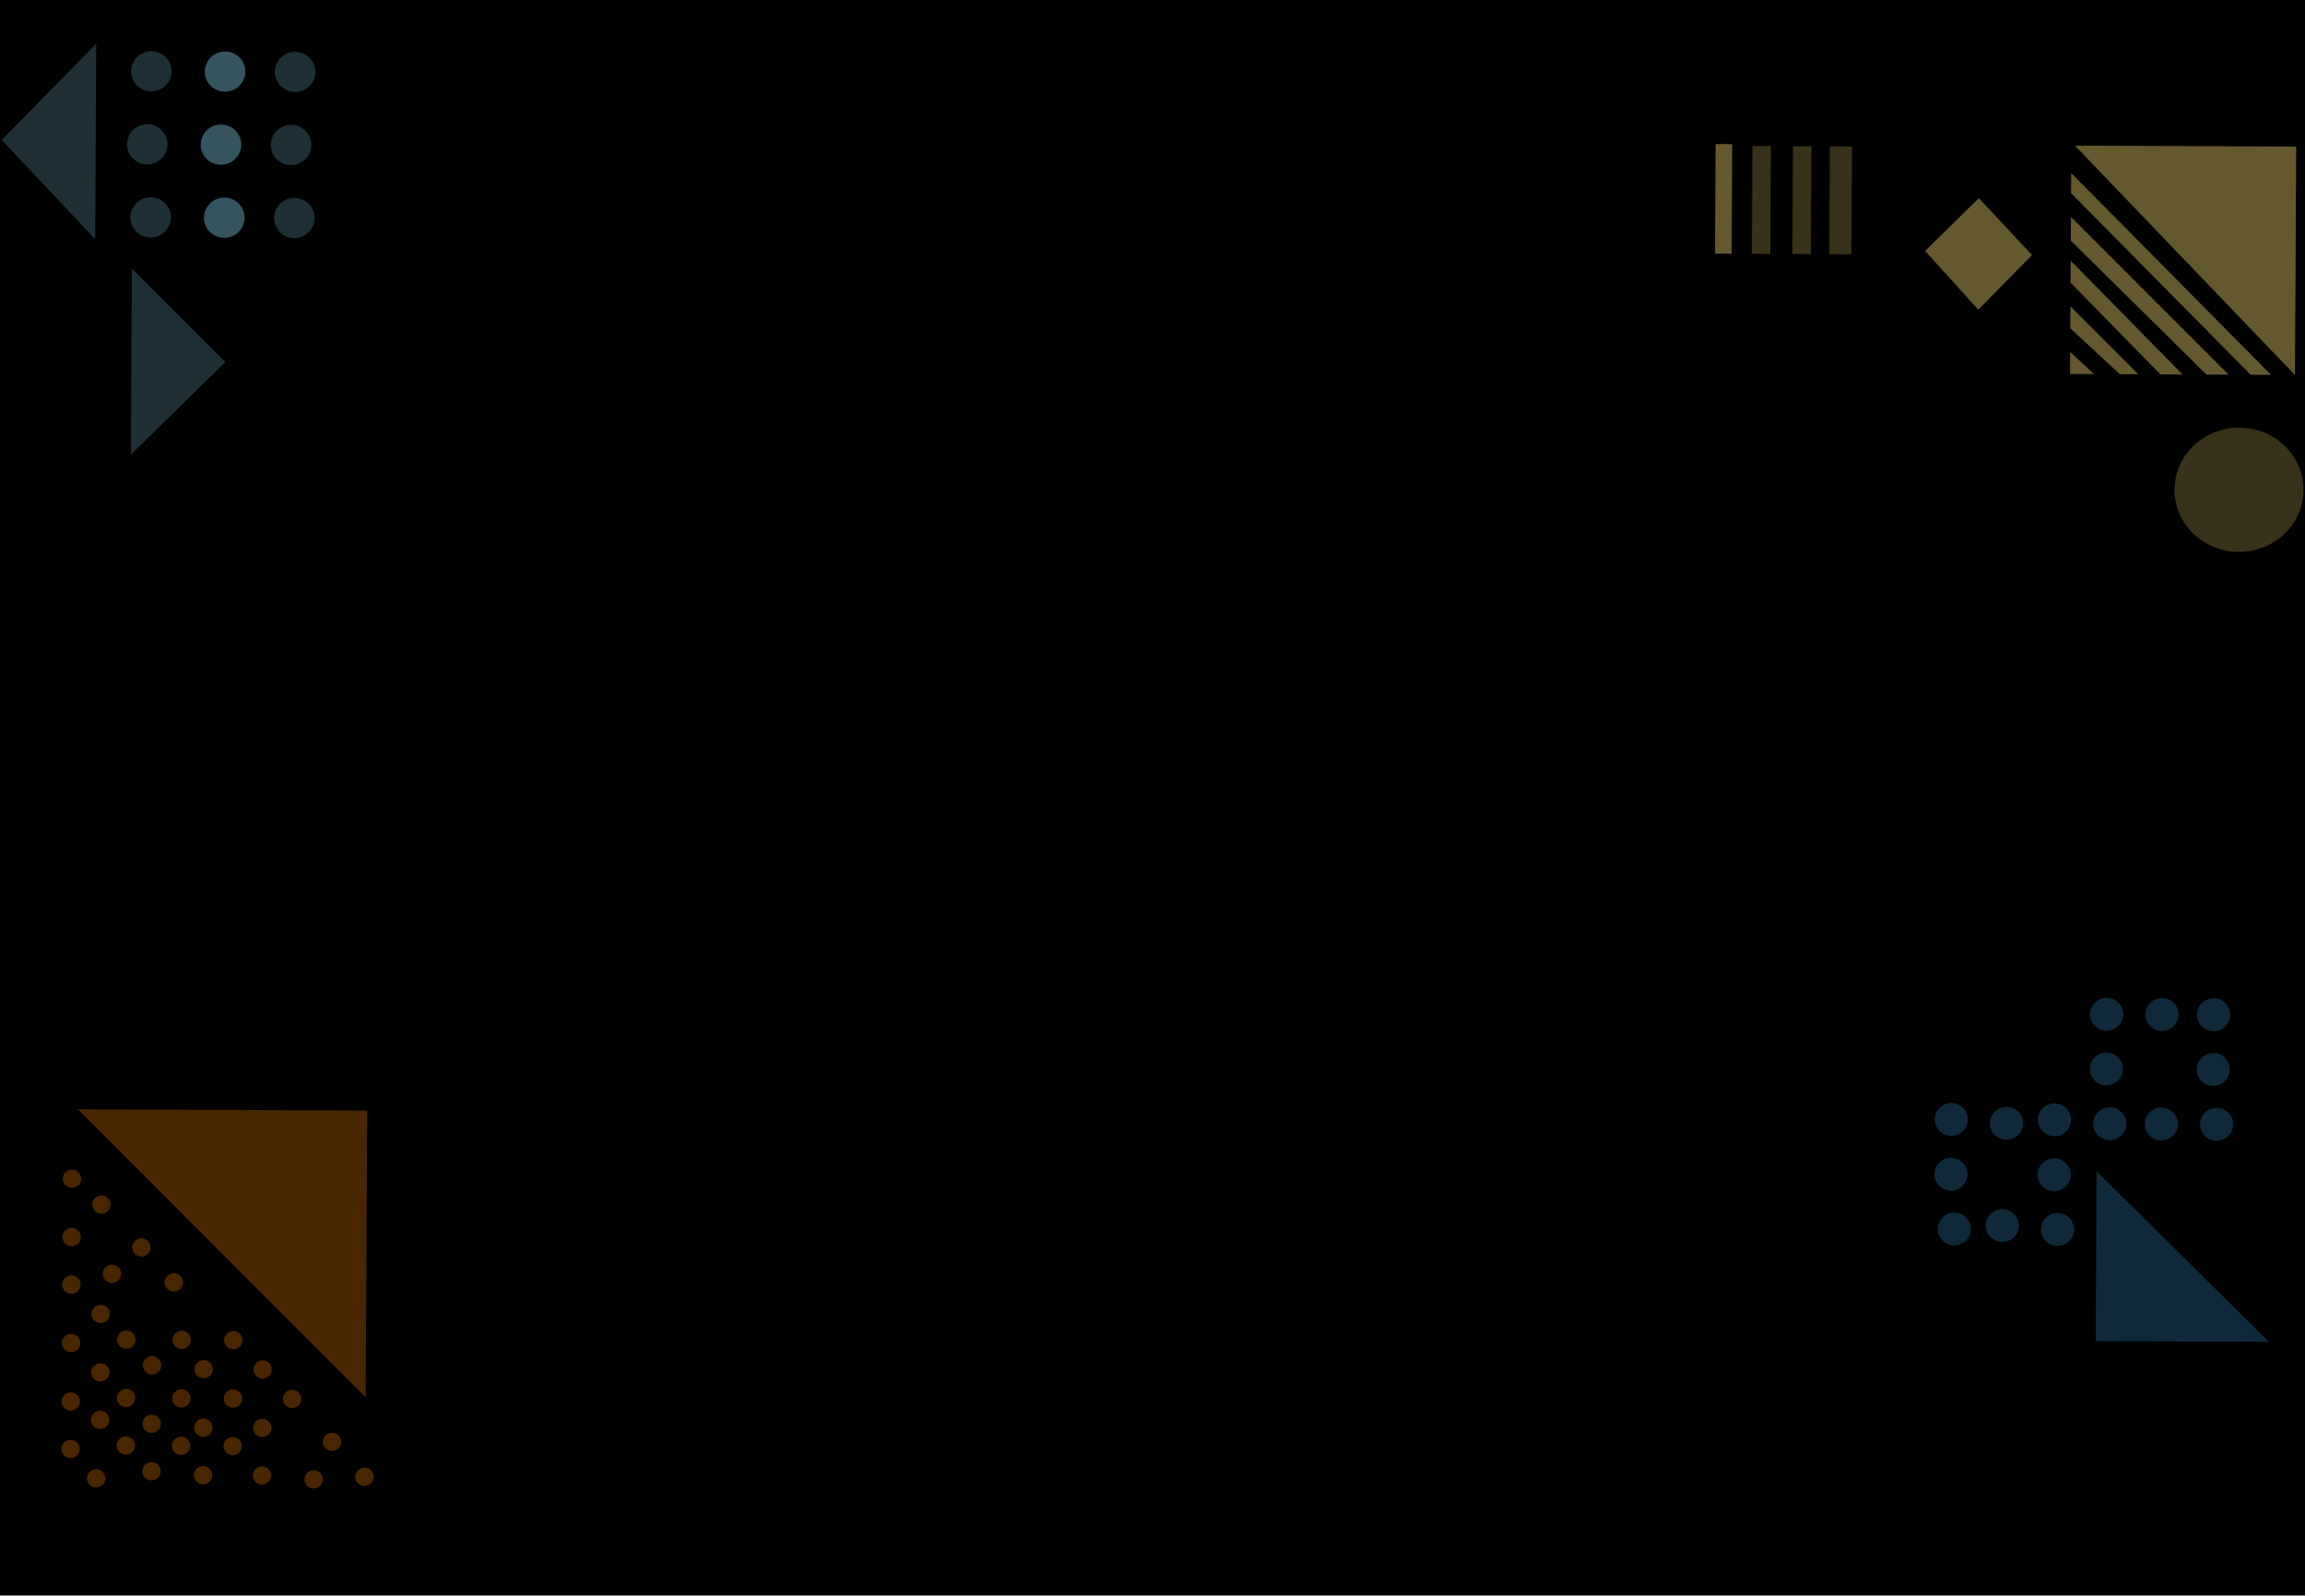
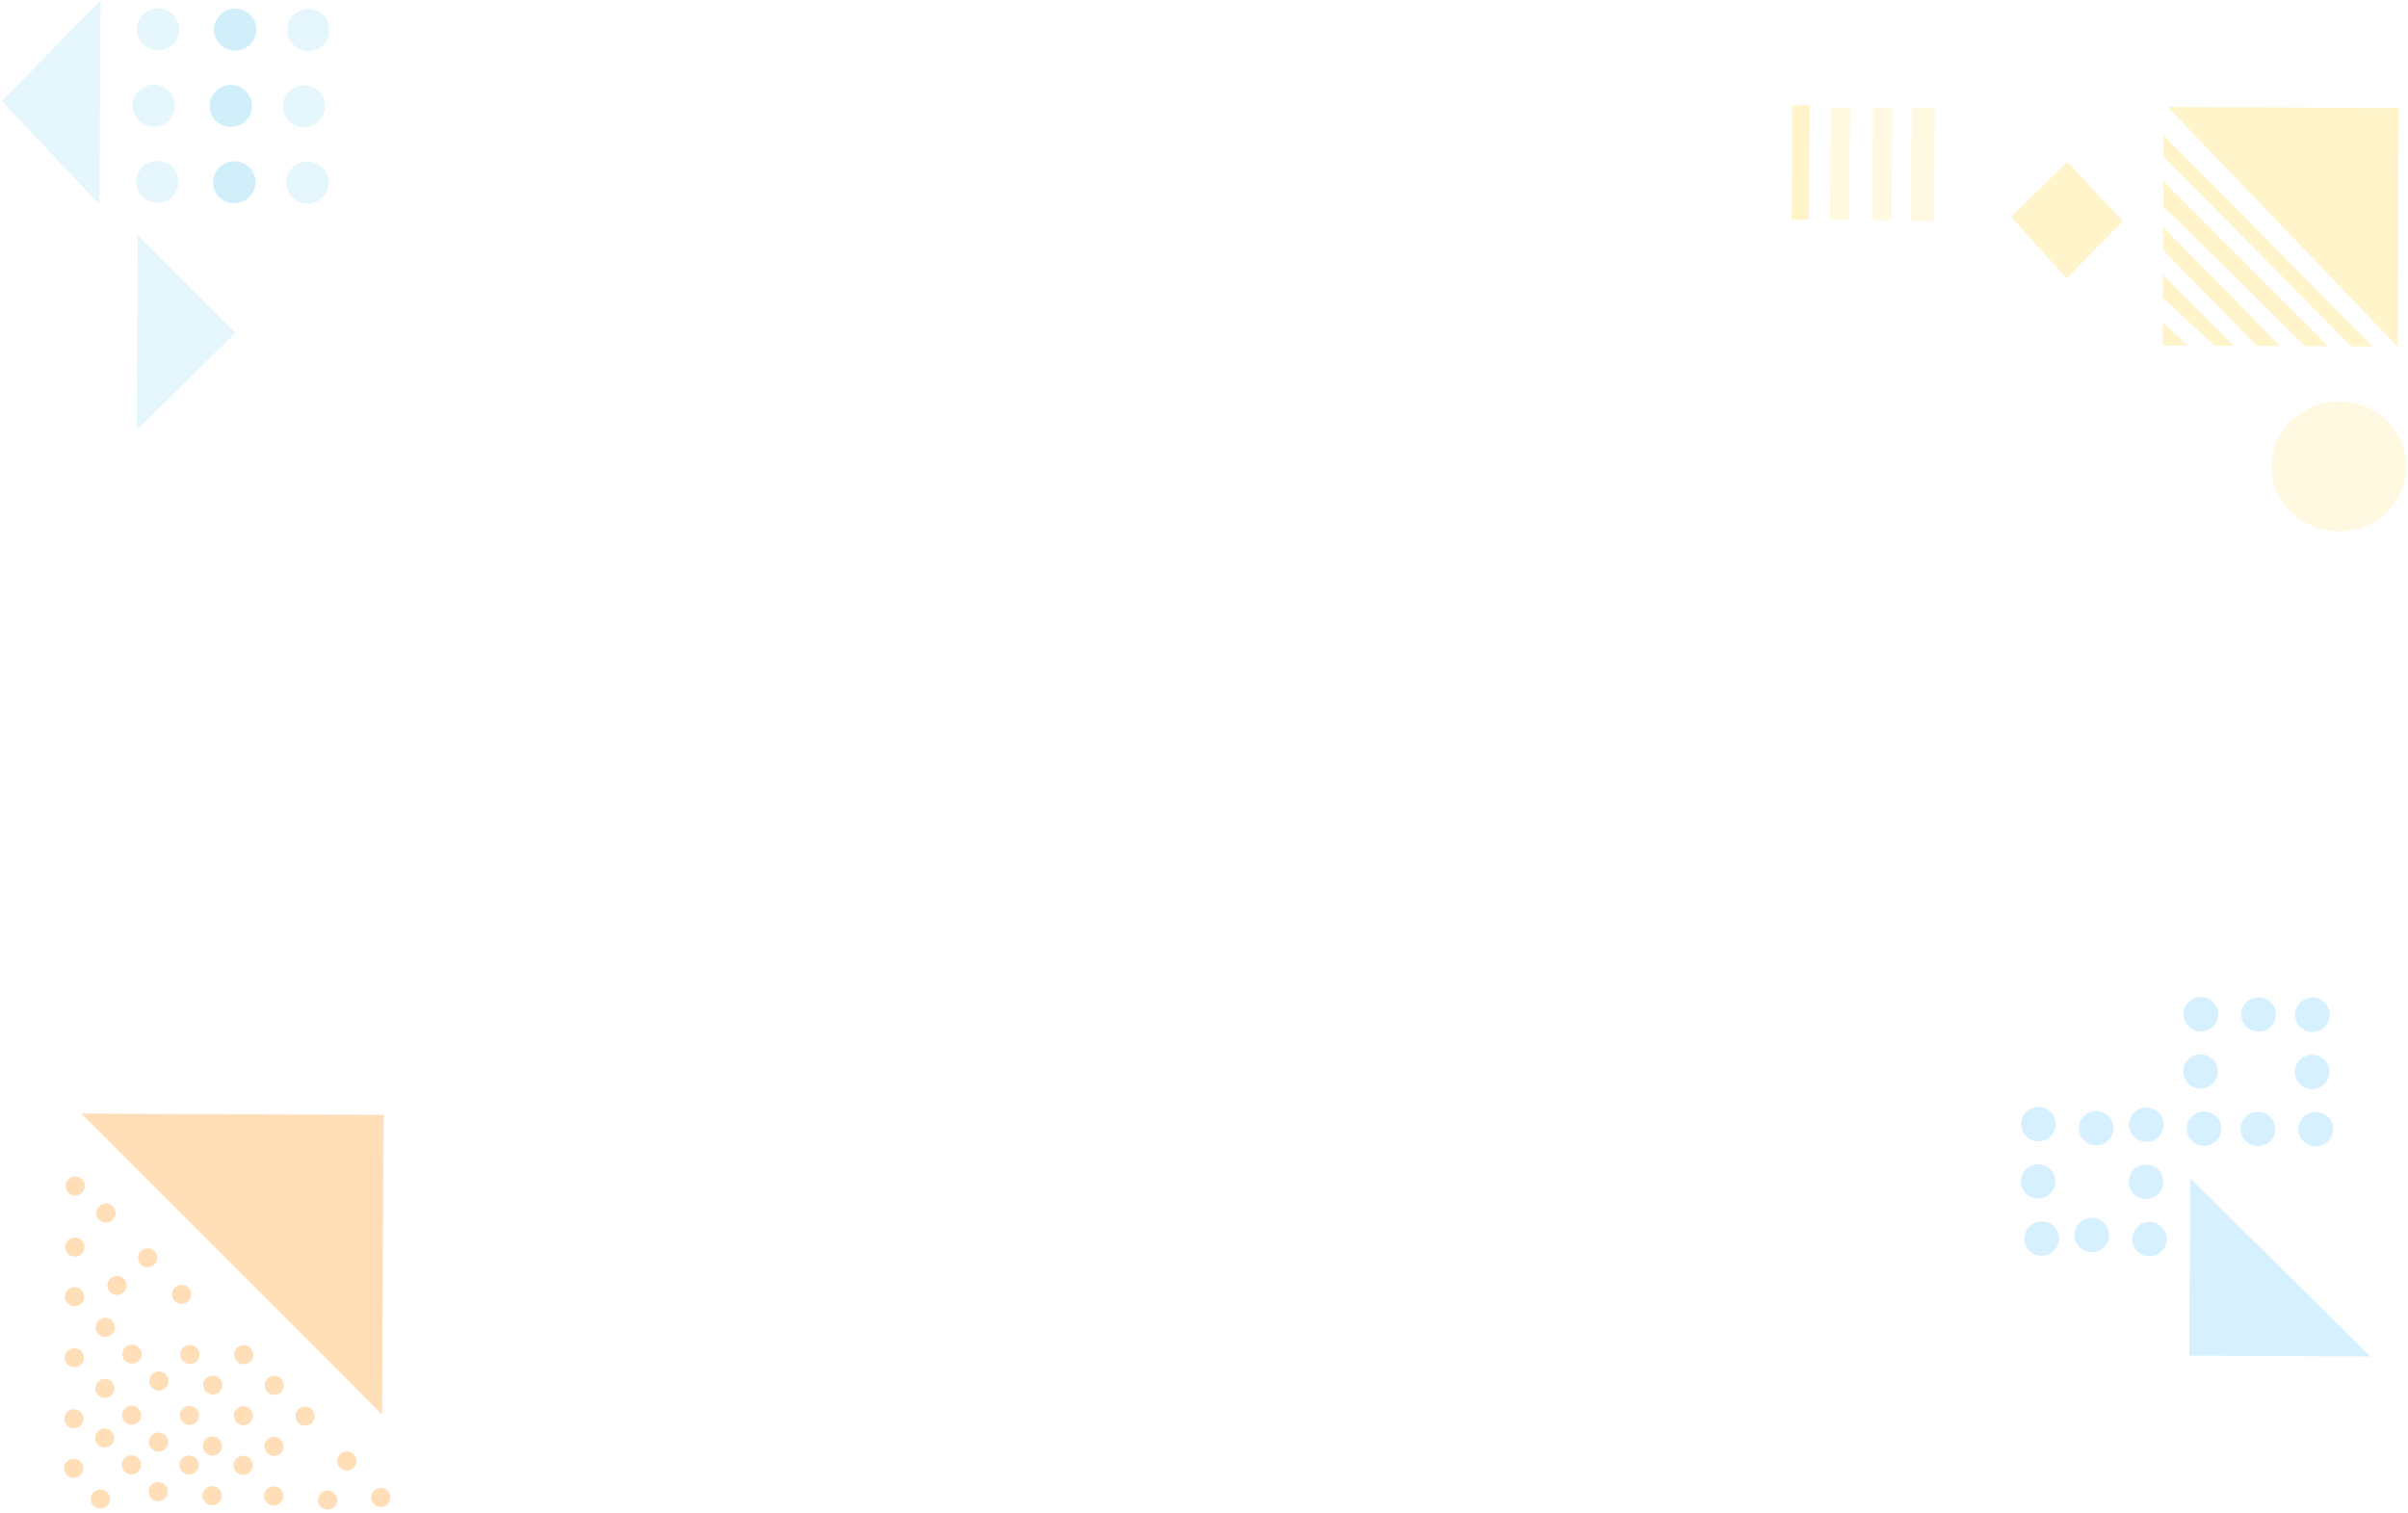
- <svg xmlns="http://www.w3.org/2000/svg" width="640" height="443" viewBox="0 0 640 443" fill="none">
-   <rect width="640" height="443" fill="black" />
-   <path d="M491.696 40.576L486.578 40.553L486.416 70.471L491.534 70.494L491.696 40.576Z" fill="#FFE477" fill-opacity="0.22" />
-   <path d="M502.793 70.544L497.675 70.522L497.837 40.603L502.955 40.626L502.793 70.544Z" fill="#FFE477" fill-opacity="0.22" />
-   <path d="M514.214 40.676L508.073 40.649L507.911 70.567L514.052 70.595L514.214 40.676Z" fill="#FFE477" fill-opacity="0.22" />
-   <path d="M581.885 372.355L582.141 325.195L629.992 372.57L581.885 372.355Z" fill="#47BDFF" fill-opacity="0.22" />
-   <path d="M101.966 308.359L21.617 308L101.535 387.973L101.966 308.359Z" fill="#FF8A00" fill-opacity="0.28" />
-   <ellipse cx="2.559" cy="2.536" rx="2.559" ry="2.536" transform="matrix(0.99999 0.0044682 -0.00541614 0.999985 17.4375 324.717)" fill="#FF8A00" fill-opacity="0.28" />
-   <ellipse cx="2.559" cy="2.536" rx="2.559" ry="2.536" transform="matrix(0.99999 0.0044682 -0.00541614 0.999985 17.3438 340.943)" fill="#FF8A00" fill-opacity="0.28" />
-   <ellipse cx="2.559" cy="2.536" rx="2.559" ry="2.536" transform="matrix(0.99999 0.0044682 -0.00541614 0.999985 17.2734 354.127)" fill="#FF8A00" fill-opacity="0.28" />
-   <ellipse cx="2.559" cy="2.536" rx="2.559" ry="2.536" transform="matrix(0.99999 0.0044682 -0.00541614 0.999985 17.1914 370.354)" fill="#FF8A00" fill-opacity="0.28" />
-   <ellipse cx="2.559" cy="2.536" rx="2.559" ry="2.536" transform="matrix(0.99999 0.0044682 -0.00541614 0.999985 17.0938 386.582)" fill="#FF8A00" fill-opacity="0.28" />
-   <ellipse cx="2.559" cy="2.536" rx="2.559" ry="2.536" transform="matrix(0.99999 0.0044682 -0.00541614 0.999985 17.0273 399.766)" fill="#FF8A00" fill-opacity="0.28" />
-   <ellipse cx="2.559" cy="2.536" rx="2.559" ry="2.536" transform="matrix(0.99999 0.0044682 -0.00541614 0.999985 25.418 362.277)" fill="#FF8A00" fill-opacity="0.28" />
-   <ellipse cx="2.559" cy="2.536" rx="2.559" ry="2.536" transform="matrix(0.99999 0.0044682 -0.00541614 0.999985 25.332 378.502)" fill="#FF8A00" fill-opacity="0.28" />
-   <ellipse cx="2.559" cy="2.536" rx="2.559" ry="2.536" transform="matrix(0.99999 0.0044682 -0.00541614 0.999985 25.2578 391.689)" fill="#FF8A00" fill-opacity="0.28" />
-   <ellipse cx="2.559" cy="2.536" rx="2.559" ry="2.536" transform="matrix(0.99999 0.0044682 -0.00541614 0.999985 32.5391 369.408)" fill="#FF8A00" fill-opacity="0.28" />
-   <ellipse cx="2.559" cy="2.536" rx="2.559" ry="2.536" transform="matrix(0.99999 0.0044682 -0.00541614 0.999985 32.457 385.635)" fill="#FF8A00" fill-opacity="0.28" />
-   <ellipse cx="2.559" cy="2.536" rx="2.559" ry="2.536" transform="matrix(0.99999 0.0044682 -0.00541614 0.999985 32.3828 398.82)" fill="#FF8A00" fill-opacity="0.28" />
-   <ellipse cx="2.559" cy="2.536" rx="2.559" ry="2.536" transform="matrix(0.99999 0.0044682 -0.00541614 0.999985 39.6719 376.541)" fill="#FF8A00" fill-opacity="0.28" />
-   <ellipse cx="2.559" cy="2.536" rx="2.559" ry="2.536" transform="matrix(0.99999 0.0044682 -0.00541614 0.999985 39.5781 392.766)" fill="#FF8A00" fill-opacity="0.28" />
-   <ellipse cx="2.559" cy="2.536" rx="2.559" ry="2.536" transform="matrix(0.99999 0.0044682 -0.00541614 0.999985 39.5078 405.949)" fill="#FF8A00" fill-opacity="0.28" />
-   <ellipse cx="2.559" cy="2.536" rx="2.559" ry="2.536" transform="matrix(0.99999 0.0044682 -0.00541614 0.999985 24.1445 407.91)" fill="#FF8A00" fill-opacity="0.28" />
-   <ellipse cx="2.559" cy="2.536" rx="2.559" ry="2.536" transform="matrix(0.99999 0.0044682 -0.00541614 0.999985 84.5352 408.182)" fill="#FF8A00" fill-opacity="0.28" />
-   <ellipse cx="2.559" cy="2.536" rx="2.559" ry="2.536" transform="matrix(0.99999 0.0044682 -0.00541614 0.999985 28.5469 351.135)" fill="#FF8A00" fill-opacity="0.28" />
-   <ellipse cx="2.559" cy="2.536" rx="2.559" ry="2.536" transform="matrix(0.99999 0.0044682 -0.00541614 0.999985 47.8945 369.479)" fill="#FF8A00" fill-opacity="0.28" />
-   <ellipse cx="2.559" cy="2.536" rx="2.559" ry="2.536" transform="matrix(0.99999 0.0044682 -0.00541614 0.999985 47.8125 385.705)" fill="#FF8A00" fill-opacity="0.28" />
-   <ellipse cx="2.559" cy="2.536" rx="2.559" ry="2.536" transform="matrix(0.99999 0.0044682 -0.00541614 0.999985 47.7383 398.889)" fill="#FF8A00" fill-opacity="0.28" />
-   <ellipse cx="2.559" cy="2.536" rx="2.559" ry="2.536" transform="matrix(0.99999 0.0044682 -0.00541614 0.999985 53.9922 377.619)" fill="#FF8A00" fill-opacity="0.28" />
-   <ellipse cx="2.559" cy="2.536" rx="2.559" ry="2.536" transform="matrix(0.99999 0.0044682 -0.00541614 0.999985 53.9023 393.844)" fill="#FF8A00" fill-opacity="0.28" />
-   <ellipse cx="2.559" cy="2.536" rx="2.559" ry="2.536" transform="matrix(0.99999 0.0044682 -0.00541614 0.999985 53.8359 407.027)" fill="#FF8A00" fill-opacity="0.28" />
-   <ellipse cx="2.559" cy="2.536" rx="2.559" ry="2.536" transform="matrix(0.99999 0.0044682 -0.00541614 0.999985 62.2266 369.543)" fill="#FF8A00" fill-opacity="0.28" />
-   <ellipse cx="2.559" cy="2.536" rx="2.559" ry="2.536" transform="matrix(0.99999 0.0044682 -0.00541614 0.999985 62.1367 385.768)" fill="#FF8A00" fill-opacity="0.28" />
-   <ellipse cx="2.559" cy="2.536" rx="2.559" ry="2.536" transform="matrix(0.99999 0.0044682 -0.00541614 0.999985 62.0664 398.951)" fill="#FF8A00" fill-opacity="0.28" />
-   <ellipse cx="2.559" cy="2.536" rx="2.559" ry="2.536" transform="matrix(0.99999 0.0044682 -0.00541614 0.999985 70.3711 377.689)" fill="#FF8A00" fill-opacity="0.28" />
-   <ellipse cx="2.559" cy="2.536" rx="2.559" ry="2.536" transform="matrix(0.99999 0.0044682 -0.00541614 0.999985 70.2812 393.918)" fill="#FF8A00" fill-opacity="0.28" />
-   <ellipse cx="2.559" cy="2.536" rx="2.559" ry="2.536" transform="matrix(0.99999 0.0044682 -0.00541614 0.999985 70.2148 407.102)" fill="#FF8A00" fill-opacity="0.28" />
-   <ellipse cx="2.549" cy="2.545" rx="2.549" ry="2.545" transform="matrix(0.73817 -0.674615 0.681298 0.732006 24.5508 334.289)" fill="#FF8A00" fill-opacity="0.28" />
-   <ellipse cx="2.549" cy="2.545" rx="2.549" ry="2.545" transform="matrix(0.73817 -0.674615 0.681298 0.732006 35.6406 346.215)" fill="#FF8A00" fill-opacity="0.28" />
-   <ellipse cx="2.549" cy="2.545" rx="2.549" ry="2.545" transform="matrix(0.73817 -0.674615 0.681298 0.732006 44.6602 355.902)" fill="#FF8A00" fill-opacity="0.28" />
-   <ellipse cx="2.549" cy="2.545" rx="2.549" ry="2.545" transform="matrix(0.73817 -0.674615 0.681298 0.732006 77.4805 388.279)" fill="#FF8A00" fill-opacity="0.28" />
-   <ellipse cx="2.549" cy="2.545" rx="2.549" ry="2.545" transform="matrix(0.73817 -0.674615 0.681298 0.732006 88.5742 400.203)" fill="#FF8A00" fill-opacity="0.28" />
-   <ellipse cx="2.549" cy="2.545" rx="2.549" ry="2.545" transform="matrix(0.73817 -0.674615 0.681298 0.732006 97.5938 409.891)" fill="#FF8A00" fill-opacity="0.28" />
-   <ellipse cx="4.606" cy="4.564" rx="4.606" ry="4.564" transform="matrix(0.99999 0.0044682 -0.00541614 0.999985 538.062 336.66)" fill="#47BDFF" fill-opacity="0.22" />
-   <ellipse cx="4.606" cy="4.564" rx="4.606" ry="4.564" transform="matrix(0.99999 0.0044682 -0.00541614 0.999985 537.203 306.23)" fill="#47BDFF" fill-opacity="0.22" />
-   <ellipse cx="4.606" cy="4.564" rx="4.606" ry="4.564" transform="matrix(0.99999 0.0044682 -0.00541614 0.999985 552.551 307.312)" fill="#47BDFF" fill-opacity="0.22" />
-   <ellipse cx="4.606" cy="4.564" rx="4.606" ry="4.564" transform="matrix(0.99999 0.0044682 -0.00541614 0.999985 551.375 335.705)" fill="#47BDFF" fill-opacity="0.22" />
-   <ellipse cx="4.606" cy="4.564" rx="4.606" ry="4.564" transform="matrix(0.99999 0.0044682 -0.00541614 0.999985 595.535 307.504)" fill="#47BDFF" fill-opacity="0.22" />
-   <ellipse cx="4.606" cy="4.564" rx="4.606" ry="4.564" transform="matrix(0.99999 0.0044682 -0.00541614 0.999985 595.703 277.078)" fill="#47BDFF" fill-opacity="0.22" />
-   <ellipse cx="4.606" cy="4.564" rx="4.606" ry="4.564" transform="matrix(0.99999 0.0044682 -0.00541614 0.999985 537.117 321.441)" fill="#47BDFF" fill-opacity="0.22" />
-   <ellipse cx="4.606" cy="4.564" rx="4.606" ry="4.564" transform="matrix(0.99999 0.0044682 -0.00541614 0.999985 610.891 307.574)" fill="#47BDFF" fill-opacity="0.22" />
-   <ellipse cx="4.606" cy="4.564" rx="4.606" ry="4.564" transform="matrix(0.99999 0.0044682 -0.00541614 0.999985 610.031 277.143)" fill="#47BDFF" fill-opacity="0.22" />
-   <ellipse cx="4.606" cy="4.564" rx="4.606" ry="4.564" transform="matrix(0.99999 0.0044682 -0.00541614 0.999985 609.953 292.357)" fill="#47BDFF" fill-opacity="0.22" />
-   <ellipse cx="4.606" cy="4.564" rx="4.606" ry="4.564" transform="matrix(0.99999 0.0044682 -0.00541614 0.999985 581.207 307.439)" fill="#47BDFF" fill-opacity="0.22" />
-   <ellipse cx="4.606" cy="4.564" rx="4.606" ry="4.564" transform="matrix(0.99999 0.0044682 -0.00541614 0.999985 580.348 277.01)" fill="#47BDFF" fill-opacity="0.22" />
-   <ellipse cx="4.606" cy="4.564" rx="4.606" ry="4.564" transform="matrix(0.99999 0.0044682 -0.00541614 0.999985 580.27 292.223)" fill="#47BDFF" fill-opacity="0.22" />
-   <ellipse cx="4.606" cy="4.564" rx="4.606" ry="4.564" transform="matrix(0.99999 0.0044682 -0.00541614 0.999985 566.723 336.787)" fill="#47BDFF" fill-opacity="0.22" />
-   <ellipse cx="4.606" cy="4.564" rx="4.606" ry="4.564" transform="matrix(0.99999 0.0044682 -0.00541614 0.999985 565.863 306.357)" fill="#47BDFF" fill-opacity="0.22" />
-   <ellipse cx="4.606" cy="4.564" rx="4.606" ry="4.564" transform="matrix(0.99999 0.0044682 -0.00541614 0.999985 565.777 321.57)" fill="#47BDFF" fill-opacity="0.22" />
-   <ellipse cx="17.912" cy="17.241" rx="17.912" ry="17.241" transform="matrix(0.99999 0.0044682 -0.00541614 0.999985 603.863 118.66)" fill="#FFE477" fill-opacity="0.22" />
-   <path d="M637.553 40.72L576.14 40.446L637.209 104.107L637.553 40.72Z" fill="#FFE477" fill-opacity="0.22" />
-   <path d="M575.045 53.626L575.075 48.048L630.556 104.077L624.927 104.052L575.045 53.626Z" fill="#FFE477" fill-opacity="0.22" />
-   <path d="M574.973 66.81L575.009 60.218L618.786 104.025L612.644 103.997L574.973 66.81Z" fill="#FFE477" fill-opacity="0.22" />
-   <path d="M574.91 78.473L574.943 72.388L605.991 103.968L599.85 103.94L574.91 78.473Z" fill="#FFE477" fill-opacity="0.22" />
-   <path d="M574.842 91.151L574.875 85.066L593.709 103.913L588.591 103.89L574.842 91.151Z" fill="#FFE477" fill-opacity="0.22" />
-   <path d="M574.773 103.828L574.806 97.743L581.426 103.858L574.773 103.828Z" fill="#FFE477" fill-opacity="0.22" />
-   <path d="M549.448 55.033L534.527 69.672L549.28 85.966L564.204 70.819L549.448 55.033Z" fill="#FFE477" fill-opacity="0.22" />
-   <path d="M480.95 40.021L476.344 40L476.179 70.426L480.785 70.446L480.95 40.021Z" fill="#FFE477" fill-opacity="0.22" />
-   <path d="M637.553 40.72L576.14 40.446L637.209 104.107L637.553 40.72Z" fill="#FFE477" fill-opacity="0.22" />
-   <path d="M575.045 53.626L575.075 48.048L630.556 104.077L624.927 104.052L575.045 53.626Z" fill="#FFE477" fill-opacity="0.22" />
-   <path d="M574.973 66.81L575.009 60.218L618.786 104.025L612.644 103.997L574.973 66.81Z" fill="#FFE477" fill-opacity="0.22" />
-   <path d="M574.91 78.473L574.943 72.388L605.991 103.968L599.85 103.94L574.91 78.473Z" fill="#FFE477" fill-opacity="0.22" />
-   <path d="M574.842 91.151L574.875 85.066L593.709 103.913L588.591 103.89L574.842 91.151Z" fill="#FFE477" fill-opacity="0.22" />
-   <path d="M574.773 103.828L574.806 97.743L581.426 103.858L574.773 103.828Z" fill="#FFE477" fill-opacity="0.22" />
-   <path d="M549.448 55.033L534.527 69.672L549.28 85.966L564.204 70.819L549.448 55.033Z" fill="#FFE477" fill-opacity="0.22" />
-   <path d="M480.95 40.021L476.344 40L476.179 70.426L480.785 70.446L480.95 40.021Z" fill="#FFE477" fill-opacity="0.22" />
-   <path d="M0.472 38.876L26.718 12.117L26.424 66.376L0.472 38.876Z" fill="#89D5F4" fill-opacity="0.22" />
-   <path d="M36.335 126.259L36.615 74.535L62.576 100.513L36.335 126.259Z" fill="#89D5F4" fill-opacity="0.22" />
-   <ellipse cx="5.63" cy="5.578" rx="5.63" ry="5.578" transform="matrix(0.99999 0.0044682 -0.00541614 0.999985 36.4258 14.1875)" fill="#89D5F4" fill-opacity="0.22" />
-   <ellipse cx="5.63" cy="5.578" rx="5.63" ry="5.578" transform="matrix(0.99999 0.0044682 -0.00541614 0.999985 35.293 34.4648)" fill="#89D5F4" fill-opacity="0.22" />
-   <ellipse cx="5.63" cy="5.578" rx="5.63" ry="5.578" transform="matrix(0.99999 0.0044682 -0.00541614 0.999985 36.2109 54.7559)" fill="#89D5F4" fill-opacity="0.22" />
-   <ellipse cx="5.63" cy="5.578" rx="5.63" ry="5.578" transform="matrix(0.99999 0.0044682 -0.00541614 0.999985 56.8984 14.2812)" fill="#89D5F4" fill-opacity="0.22" />
-   <ellipse cx="5.63" cy="5.578" rx="5.63" ry="5.578" transform="matrix(0.99999 0.0044682 -0.00541614 0.999985 55.7578 34.5586)" fill="#89D5F4" fill-opacity="0.22" />
-   <ellipse cx="5.63" cy="5.578" rx="5.63" ry="5.578" transform="matrix(0.99999 0.0044682 -0.00541614 0.999985 56.6758 54.8457)" fill="#89D5F4" fill-opacity="0.22" />
-   <ellipse cx="5.63" cy="5.578" rx="5.63" ry="5.578" transform="matrix(0.99999 0.0044682 -0.00541614 0.999985 56.8984 14.2812)" fill="#89D5F4" fill-opacity="0.22" />
-   <ellipse cx="5.63" cy="5.578" rx="5.63" ry="5.578" transform="matrix(0.99999 0.0044682 -0.00541614 0.999985 55.7578 34.5586)" fill="#89D5F4" fill-opacity="0.22" />
-   <ellipse cx="5.63" cy="5.578" rx="5.63" ry="5.578" transform="matrix(0.99999 0.0044682 -0.00541614 0.999985 56.6758 54.8457)" fill="#89D5F4" fill-opacity="0.22" />
-   <ellipse cx="5.63" cy="5.578" rx="5.63" ry="5.578" transform="matrix(0.99999 0.0044682 -0.00541614 0.999985 76.3438 14.3652)" fill="#89D5F4" fill-opacity="0.22" />
-   <ellipse cx="5.63" cy="5.578" rx="5.63" ry="5.578" transform="matrix(0.99999 0.0044682 -0.00541614 0.999985 75.207 34.6465)" fill="#89D5F4" fill-opacity="0.22" />
-   <ellipse cx="5.63" cy="5.578" rx="5.63" ry="5.578" transform="matrix(0.99999 0.0044682 -0.00541614 0.999985 76.125 54.9336)" fill="#89D5F4" fill-opacity="0.22" />
+ <svg xmlns="http://www.w3.org/2000/svg" width="640" height="402" viewBox="0 0 640 402" fill="none">
+   <path d="M491.696 28.576L486.578 28.553L486.416 58.471L491.534 58.494L491.696 28.576Z" fill="#FFE477" fill-opacity="0.22" />
+   <path d="M502.793 58.544L497.675 58.522L497.837 28.603L502.955 28.626L502.793 58.544Z" fill="#FFE477" fill-opacity="0.22" />
+   <path d="M514.214 28.676L508.073 28.649L507.911 58.567L514.052 58.595L514.214 28.676Z" fill="#FFE477" fill-opacity="0.22" />
+   <path d="M581.885 360.355L582.141 313.195L629.992 360.57L581.885 360.355Z" fill="#47BDFF" fill-opacity="0.22" />
+   <path d="M101.966 296.359L21.617 296L101.535 375.973L101.966 296.359Z" fill="#FF8A00" fill-opacity="0.28" />
+   <ellipse cx="2.559" cy="2.536" rx="2.559" ry="2.536" transform="matrix(0.99999 0.0044682 -0.00541614 0.999985 17.4375 312.717)" fill="#FF8A00" fill-opacity="0.28" />
+   <ellipse cx="2.559" cy="2.536" rx="2.559" ry="2.536" transform="matrix(0.99999 0.0044682 -0.00541614 0.999985 17.3438 328.943)" fill="#FF8A00" fill-opacity="0.28" />
+   <ellipse cx="2.559" cy="2.536" rx="2.559" ry="2.536" transform="matrix(0.99999 0.0044682 -0.00541614 0.999985 17.2734 342.127)" fill="#FF8A00" fill-opacity="0.28" />
+   <ellipse cx="2.559" cy="2.536" rx="2.559" ry="2.536" transform="matrix(0.99999 0.0044682 -0.00541614 0.999985 17.1914 358.354)" fill="#FF8A00" fill-opacity="0.28" />
+   <ellipse cx="2.559" cy="2.536" rx="2.559" ry="2.536" transform="matrix(0.99999 0.0044682 -0.00541614 0.999985 17.0938 374.582)" fill="#FF8A00" fill-opacity="0.28" />
+   <ellipse cx="2.559" cy="2.536" rx="2.559" ry="2.536" transform="matrix(0.99999 0.0044682 -0.00541614 0.999985 17.0273 387.766)" fill="#FF8A00" fill-opacity="0.28" />
+   <ellipse cx="2.559" cy="2.536" rx="2.559" ry="2.536" transform="matrix(0.99999 0.0044682 -0.00541614 0.999985 25.418 350.277)" fill="#FF8A00" fill-opacity="0.28" />
+   <ellipse cx="2.559" cy="2.536" rx="2.559" ry="2.536" transform="matrix(0.99999 0.0044682 -0.00541614 0.999985 25.332 366.502)" fill="#FF8A00" fill-opacity="0.28" />
+   <ellipse cx="2.559" cy="2.536" rx="2.559" ry="2.536" transform="matrix(0.99999 0.0044682 -0.00541614 0.999985 25.2578 379.689)" fill="#FF8A00" fill-opacity="0.28" />
+   <ellipse cx="2.559" cy="2.536" rx="2.559" ry="2.536" transform="matrix(0.99999 0.0044682 -0.00541614 0.999985 32.5391 357.408)" fill="#FF8A00" fill-opacity="0.28" />
+   <ellipse cx="2.559" cy="2.536" rx="2.559" ry="2.536" transform="matrix(0.99999 0.0044682 -0.00541614 0.999985 32.457 373.635)" fill="#FF8A00" fill-opacity="0.28" />
+   <ellipse cx="2.559" cy="2.536" rx="2.559" ry="2.536" transform="matrix(0.99999 0.0044682 -0.00541614 0.999985 32.3828 386.82)" fill="#FF8A00" fill-opacity="0.28" />
+   <ellipse cx="2.559" cy="2.536" rx="2.559" ry="2.536" transform="matrix(0.99999 0.0044682 -0.00541614 0.999985 39.6719 364.541)" fill="#FF8A00" fill-opacity="0.28" />
+   <ellipse cx="2.559" cy="2.536" rx="2.559" ry="2.536" transform="matrix(0.99999 0.0044682 -0.00541614 0.999985 39.5781 380.766)" fill="#FF8A00" fill-opacity="0.28" />
+   <ellipse cx="2.559" cy="2.536" rx="2.559" ry="2.536" transform="matrix(0.99999 0.0044682 -0.00541614 0.999985 39.5078 393.949)" fill="#FF8A00" fill-opacity="0.28" />
+   <ellipse cx="2.559" cy="2.536" rx="2.559" ry="2.536" transform="matrix(0.99999 0.0044682 -0.00541614 0.999985 24.1445 395.91)" fill="#FF8A00" fill-opacity="0.28" />
+   <ellipse cx="2.559" cy="2.536" rx="2.559" ry="2.536" transform="matrix(0.99999 0.0044682 -0.00541614 0.999985 84.5352 396.182)" fill="#FF8A00" fill-opacity="0.28" />
+   <ellipse cx="2.559" cy="2.536" rx="2.559" ry="2.536" transform="matrix(0.99999 0.0044682 -0.00541614 0.999985 28.5469 339.135)" fill="#FF8A00" fill-opacity="0.28" />
+   <ellipse cx="2.559" cy="2.536" rx="2.559" ry="2.536" transform="matrix(0.99999 0.0044682 -0.00541614 0.999985 47.8945 357.479)" fill="#FF8A00" fill-opacity="0.28" />
+   <ellipse cx="2.559" cy="2.536" rx="2.559" ry="2.536" transform="matrix(0.99999 0.0044682 -0.00541614 0.999985 47.8125 373.705)" fill="#FF8A00" fill-opacity="0.28" />
+   <ellipse cx="2.559" cy="2.536" rx="2.559" ry="2.536" transform="matrix(0.99999 0.0044682 -0.00541614 0.999985 47.7383 386.889)" fill="#FF8A00" fill-opacity="0.28" />
+   <ellipse cx="2.559" cy="2.536" rx="2.559" ry="2.536" transform="matrix(0.99999 0.0044682 -0.00541614 0.999985 53.9922 365.619)" fill="#FF8A00" fill-opacity="0.28" />
+   <ellipse cx="2.559" cy="2.536" rx="2.559" ry="2.536" transform="matrix(0.99999 0.0044682 -0.00541614 0.999985 53.9023 381.844)" fill="#FF8A00" fill-opacity="0.28" />
+   <ellipse cx="2.559" cy="2.536" rx="2.559" ry="2.536" transform="matrix(0.99999 0.0044682 -0.00541614 0.999985 53.8359 395.027)" fill="#FF8A00" fill-opacity="0.28" />
+   <ellipse cx="2.559" cy="2.536" rx="2.559" ry="2.536" transform="matrix(0.99999 0.0044682 -0.00541614 0.999985 62.2266 357.543)" fill="#FF8A00" fill-opacity="0.28" />
+   <ellipse cx="2.559" cy="2.536" rx="2.559" ry="2.536" transform="matrix(0.99999 0.0044682 -0.00541614 0.999985 62.1367 373.768)" fill="#FF8A00" fill-opacity="0.28" />
+   <ellipse cx="2.559" cy="2.536" rx="2.559" ry="2.536" transform="matrix(0.99999 0.0044682 -0.00541614 0.999985 62.0664 386.951)" fill="#FF8A00" fill-opacity="0.28" />
+   <ellipse cx="2.559" cy="2.536" rx="2.559" ry="2.536" transform="matrix(0.99999 0.0044682 -0.00541614 0.999985 70.3711 365.689)" fill="#FF8A00" fill-opacity="0.28" />
+   <ellipse cx="2.559" cy="2.536" rx="2.559" ry="2.536" transform="matrix(0.99999 0.0044682 -0.00541614 0.999985 70.2812 381.918)" fill="#FF8A00" fill-opacity="0.28" />
+   <ellipse cx="2.559" cy="2.536" rx="2.559" ry="2.536" transform="matrix(0.99999 0.0044682 -0.00541614 0.999985 70.2148 395.102)" fill="#FF8A00" fill-opacity="0.28" />
+   <ellipse cx="2.549" cy="2.545" rx="2.549" ry="2.545" transform="matrix(0.73817 -0.674615 0.681298 0.732006 24.5508 322.289)" fill="#FF8A00" fill-opacity="0.28" />
+   <ellipse cx="2.549" cy="2.545" rx="2.549" ry="2.545" transform="matrix(0.73817 -0.674615 0.681298 0.732006 35.6406 334.215)" fill="#FF8A00" fill-opacity="0.28" />
+   <ellipse cx="2.549" cy="2.545" rx="2.549" ry="2.545" transform="matrix(0.73817 -0.674615 0.681298 0.732006 44.6602 343.902)" fill="#FF8A00" fill-opacity="0.28" />
+   <ellipse cx="2.549" cy="2.545" rx="2.549" ry="2.545" transform="matrix(0.73817 -0.674615 0.681298 0.732006 77.4805 376.279)" fill="#FF8A00" fill-opacity="0.28" />
+   <ellipse cx="2.549" cy="2.545" rx="2.549" ry="2.545" transform="matrix(0.73817 -0.674615 0.681298 0.732006 88.5742 388.203)" fill="#FF8A00" fill-opacity="0.28" />
+   <ellipse cx="2.549" cy="2.545" rx="2.549" ry="2.545" transform="matrix(0.73817 -0.674615 0.681298 0.732006 97.5938 397.891)" fill="#FF8A00" fill-opacity="0.28" />
+   <ellipse cx="4.606" cy="4.564" rx="4.606" ry="4.564" transform="matrix(0.99999 0.0044682 -0.00541614 0.999985 538.062 324.66)" fill="#47BDFF" fill-opacity="0.22" />
+   <ellipse cx="4.606" cy="4.564" rx="4.606" ry="4.564" transform="matrix(0.99999 0.0044682 -0.00541614 0.999985 537.203 294.23)" fill="#47BDFF" fill-opacity="0.22" />
+   <ellipse cx="4.606" cy="4.564" rx="4.606" ry="4.564" transform="matrix(0.99999 0.0044682 -0.00541614 0.999985 552.551 295.312)" fill="#47BDFF" fill-opacity="0.22" />
+   <ellipse cx="4.606" cy="4.564" rx="4.606" ry="4.564" transform="matrix(0.99999 0.0044682 -0.00541614 0.999985 551.375 323.705)" fill="#47BDFF" fill-opacity="0.22" />
+   <ellipse cx="4.606" cy="4.564" rx="4.606" ry="4.564" transform="matrix(0.99999 0.0044682 -0.00541614 0.999985 595.535 295.504)" fill="#47BDFF" fill-opacity="0.22" />
+   <ellipse cx="4.606" cy="4.564" rx="4.606" ry="4.564" transform="matrix(0.99999 0.0044682 -0.00541614 0.999985 595.703 265.078)" fill="#47BDFF" fill-opacity="0.22" />
+   <ellipse cx="4.606" cy="4.564" rx="4.606" ry="4.564" transform="matrix(0.99999 0.0044682 -0.00541614 0.999985 537.117 309.441)" fill="#47BDFF" fill-opacity="0.22" />
+   <ellipse cx="4.606" cy="4.564" rx="4.606" ry="4.564" transform="matrix(0.99999 0.0044682 -0.00541614 0.999985 610.891 295.574)" fill="#47BDFF" fill-opacity="0.22" />
+   <ellipse cx="4.606" cy="4.564" rx="4.606" ry="4.564" transform="matrix(0.99999 0.0044682 -0.00541614 0.999985 610.031 265.143)" fill="#47BDFF" fill-opacity="0.22" />
+   <ellipse cx="4.606" cy="4.564" rx="4.606" ry="4.564" transform="matrix(0.99999 0.0044682 -0.00541614 0.999985 609.953 280.357)" fill="#47BDFF" fill-opacity="0.22" />
+   <ellipse cx="4.606" cy="4.564" rx="4.606" ry="4.564" transform="matrix(0.99999 0.0044682 -0.00541614 0.999985 581.207 295.439)" fill="#47BDFF" fill-opacity="0.22" />
+   <ellipse cx="4.606" cy="4.564" rx="4.606" ry="4.564" transform="matrix(0.99999 0.0044682 -0.00541614 0.999985 580.348 265.01)" fill="#47BDFF" fill-opacity="0.22" />
+   <ellipse cx="4.606" cy="4.564" rx="4.606" ry="4.564" transform="matrix(0.99999 0.0044682 -0.00541614 0.999985 580.27 280.223)" fill="#47BDFF" fill-opacity="0.22" />
+   <ellipse cx="4.606" cy="4.564" rx="4.606" ry="4.564" transform="matrix(0.99999 0.0044682 -0.00541614 0.999985 566.723 324.787)" fill="#47BDFF" fill-opacity="0.22" />
+   <ellipse cx="4.606" cy="4.564" rx="4.606" ry="4.564" transform="matrix(0.99999 0.0044682 -0.00541614 0.999985 565.863 294.357)" fill="#47BDFF" fill-opacity="0.22" />
+   <ellipse cx="4.606" cy="4.564" rx="4.606" ry="4.564" transform="matrix(0.99999 0.0044682 -0.00541614 0.999985 565.777 309.57)" fill="#47BDFF" fill-opacity="0.22" />
+   <ellipse cx="17.912" cy="17.241" rx="17.912" ry="17.241" transform="matrix(0.99999 0.0044682 -0.00541614 0.999985 603.863 106.66)" fill="#FFE477" fill-opacity="0.22" />
+   <path d="M637.553 28.72L576.14 28.446L637.209 92.107L637.553 28.72Z" fill="#FFE477" fill-opacity="0.22" />
+   <path d="M575.045 41.626L575.075 36.048L630.556 92.077L624.927 92.052L575.045 41.626Z" fill="#FFE477" fill-opacity="0.22" />
+   <path d="M574.973 54.81L575.009 48.218L618.786 92.025L612.644 91.997L574.973 54.81Z" fill="#FFE477" fill-opacity="0.22" />
+   <path d="M574.91 66.473L574.943 60.388L605.991 91.968L599.85 91.94L574.91 66.473Z" fill="#FFE477" fill-opacity="0.22" />
+   <path d="M574.842 79.151L574.875 73.066L593.709 91.913L588.591 91.89L574.842 79.151Z" fill="#FFE477" fill-opacity="0.22" />
+   <path d="M574.773 91.828L574.806 85.743L581.426 91.858L574.773 91.828Z" fill="#FFE477" fill-opacity="0.22" />
+   <path d="M549.448 43.033L534.527 57.672L549.28 73.966L564.204 58.819L549.448 43.033Z" fill="#FFE477" fill-opacity="0.22" />
+   <path d="M480.95 28.021L476.344 28L476.179 58.426L480.785 58.446L480.95 28.021Z" fill="#FFE477" fill-opacity="0.22" />
+   <path d="M637.553 28.72L576.14 28.446L637.209 92.107L637.553 28.72Z" fill="#FFE477" fill-opacity="0.22" />
+   <path d="M575.045 41.626L575.075 36.048L630.556 92.077L624.927 92.052L575.045 41.626Z" fill="#FFE477" fill-opacity="0.22" />
+   <path d="M574.973 54.81L575.009 48.218L618.786 92.025L612.644 91.997L574.973 54.81Z" fill="#FFE477" fill-opacity="0.22" />
+   <path d="M574.91 66.473L574.943 60.388L605.991 91.968L599.85 91.94L574.91 66.473Z" fill="#FFE477" fill-opacity="0.22" />
+   <path d="M574.842 79.151L574.875 73.066L593.709 91.913L588.591 91.89L574.842 79.151Z" fill="#FFE477" fill-opacity="0.22" />
+   <path d="M574.773 91.828L574.806 85.743L581.426 91.858L574.773 91.828Z" fill="#FFE477" fill-opacity="0.22" />
+   <path d="M549.448 43.033L534.527 57.672L549.28 73.966L564.204 58.819L549.448 43.033Z" fill="#FFE477" fill-opacity="0.22" />
+   <path d="M480.95 28.021L476.344 28L476.179 58.426L480.785 58.446L480.95 28.021Z" fill="#FFE477" fill-opacity="0.22" />
+   <path d="M0.472 26.876L26.718 0.117L26.424 54.376L0.472 26.876Z" fill="#89D5F4" fill-opacity="0.22" />
+   <path d="M36.335 114.259L36.615 62.535L62.576 88.513L36.335 114.259Z" fill="#89D5F4" fill-opacity="0.22" />
+   <ellipse cx="5.63" cy="5.578" rx="5.63" ry="5.578" transform="matrix(0.99999 0.0044682 -0.00541614 0.999985 36.4258 2.1875)" fill="#89D5F4" fill-opacity="0.22" />
+   <ellipse cx="5.63" cy="5.578" rx="5.63" ry="5.578" transform="matrix(0.99999 0.0044682 -0.00541614 0.999985 35.293 22.4648)" fill="#89D5F4" fill-opacity="0.22" />
+   <ellipse cx="5.63" cy="5.578" rx="5.63" ry="5.578" transform="matrix(0.99999 0.0044682 -0.00541614 0.999985 36.2109 42.7559)" fill="#89D5F4" fill-opacity="0.22" />
+   <ellipse cx="5.63" cy="5.578" rx="5.63" ry="5.578" transform="matrix(0.99999 0.0044682 -0.00541614 0.999985 56.8984 2.28125)" fill="#89D5F4" fill-opacity="0.22" />
+   <ellipse cx="5.63" cy="5.578" rx="5.63" ry="5.578" transform="matrix(0.99999 0.0044682 -0.00541614 0.999985 55.7578 22.5586)" fill="#89D5F4" fill-opacity="0.22" />
+   <ellipse cx="5.63" cy="5.578" rx="5.63" ry="5.578" transform="matrix(0.99999 0.0044682 -0.00541614 0.999985 56.6758 42.8457)" fill="#89D5F4" fill-opacity="0.22" />
+   <ellipse cx="5.63" cy="5.578" rx="5.63" ry="5.578" transform="matrix(0.99999 0.0044682 -0.00541614 0.999985 56.8984 2.28125)" fill="#89D5F4" fill-opacity="0.22" />
+   <ellipse cx="5.63" cy="5.578" rx="5.63" ry="5.578" transform="matrix(0.99999 0.0044682 -0.00541614 0.999985 55.7578 22.5586)" fill="#89D5F4" fill-opacity="0.22" />
+   <ellipse cx="5.63" cy="5.578" rx="5.63" ry="5.578" transform="matrix(0.99999 0.0044682 -0.00541614 0.999985 56.6758 42.8457)" fill="#89D5F4" fill-opacity="0.22" />
+   <ellipse cx="5.63" cy="5.578" rx="5.63" ry="5.578" transform="matrix(0.99999 0.0044682 -0.00541614 0.999985 76.3438 2.36523)" fill="#89D5F4" fill-opacity="0.22" />
+   <ellipse cx="5.63" cy="5.578" rx="5.63" ry="5.578" transform="matrix(0.99999 0.0044682 -0.00541614 0.999985 75.207 22.6465)" fill="#89D5F4" fill-opacity="0.22" />
+   <ellipse cx="5.63" cy="5.578" rx="5.63" ry="5.578" transform="matrix(0.99999 0.0044682 -0.00541614 0.999985 76.125 42.9336)" fill="#89D5F4" fill-opacity="0.22" />
</svg>
